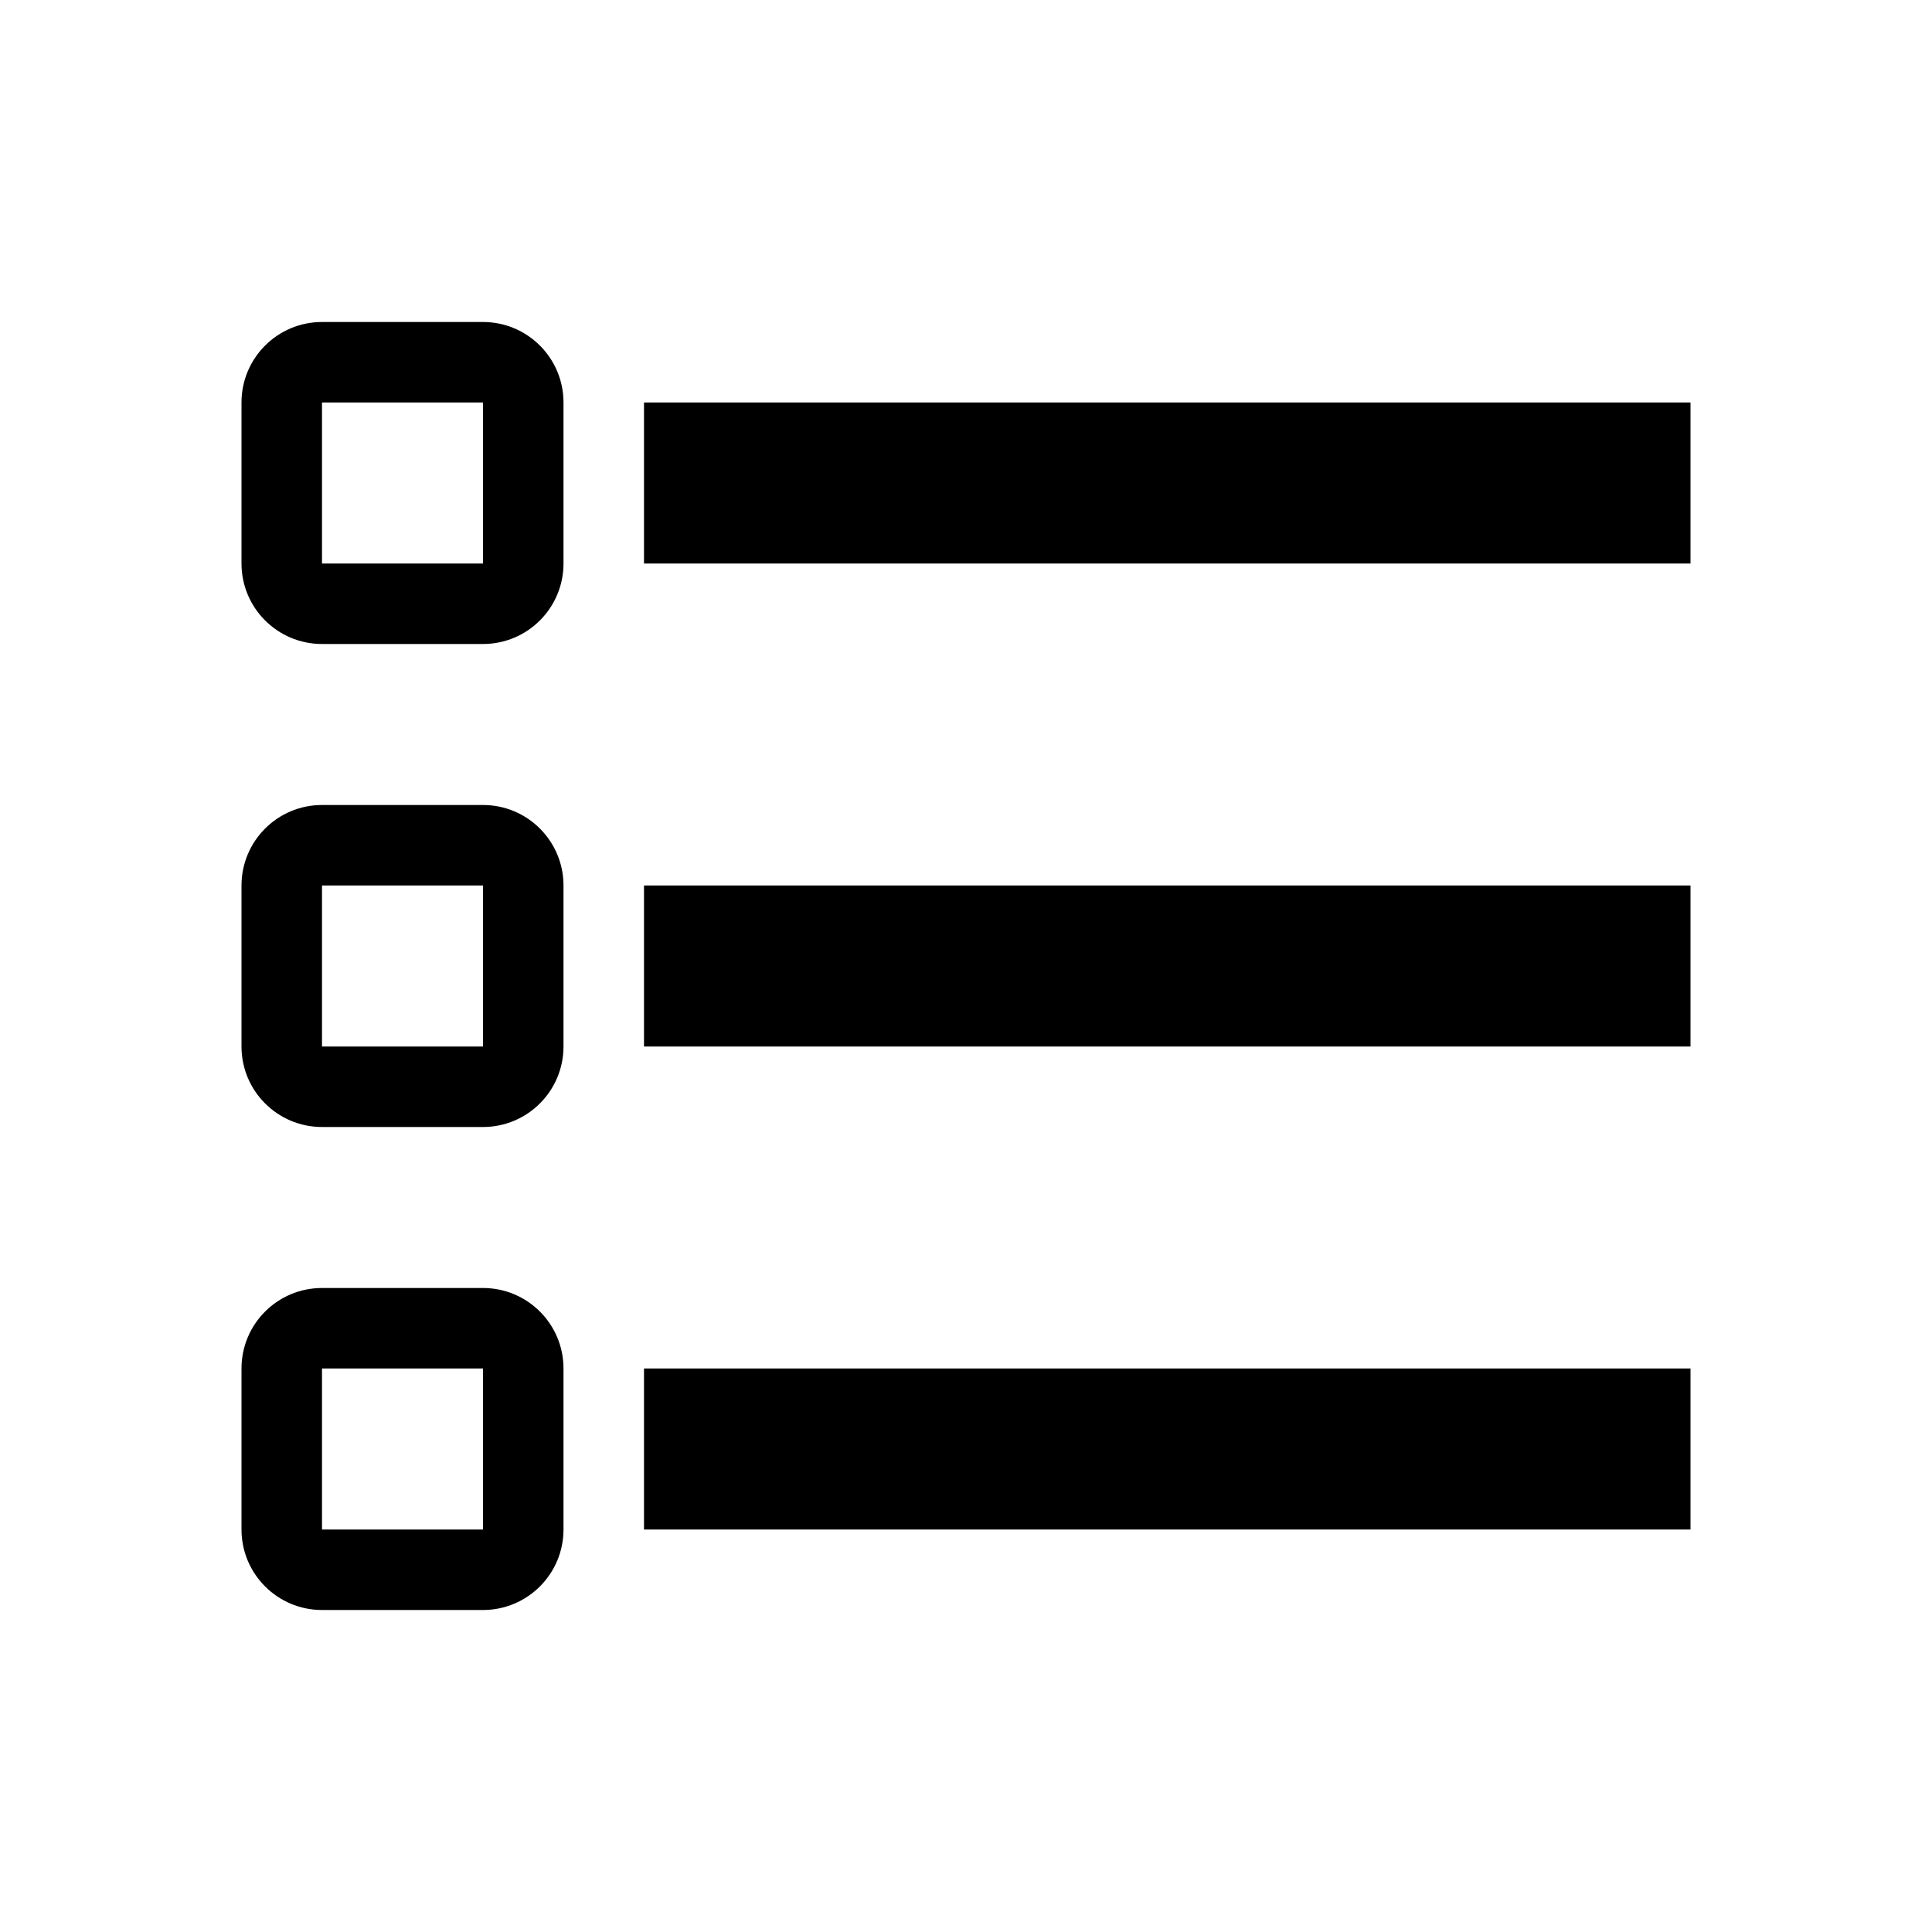
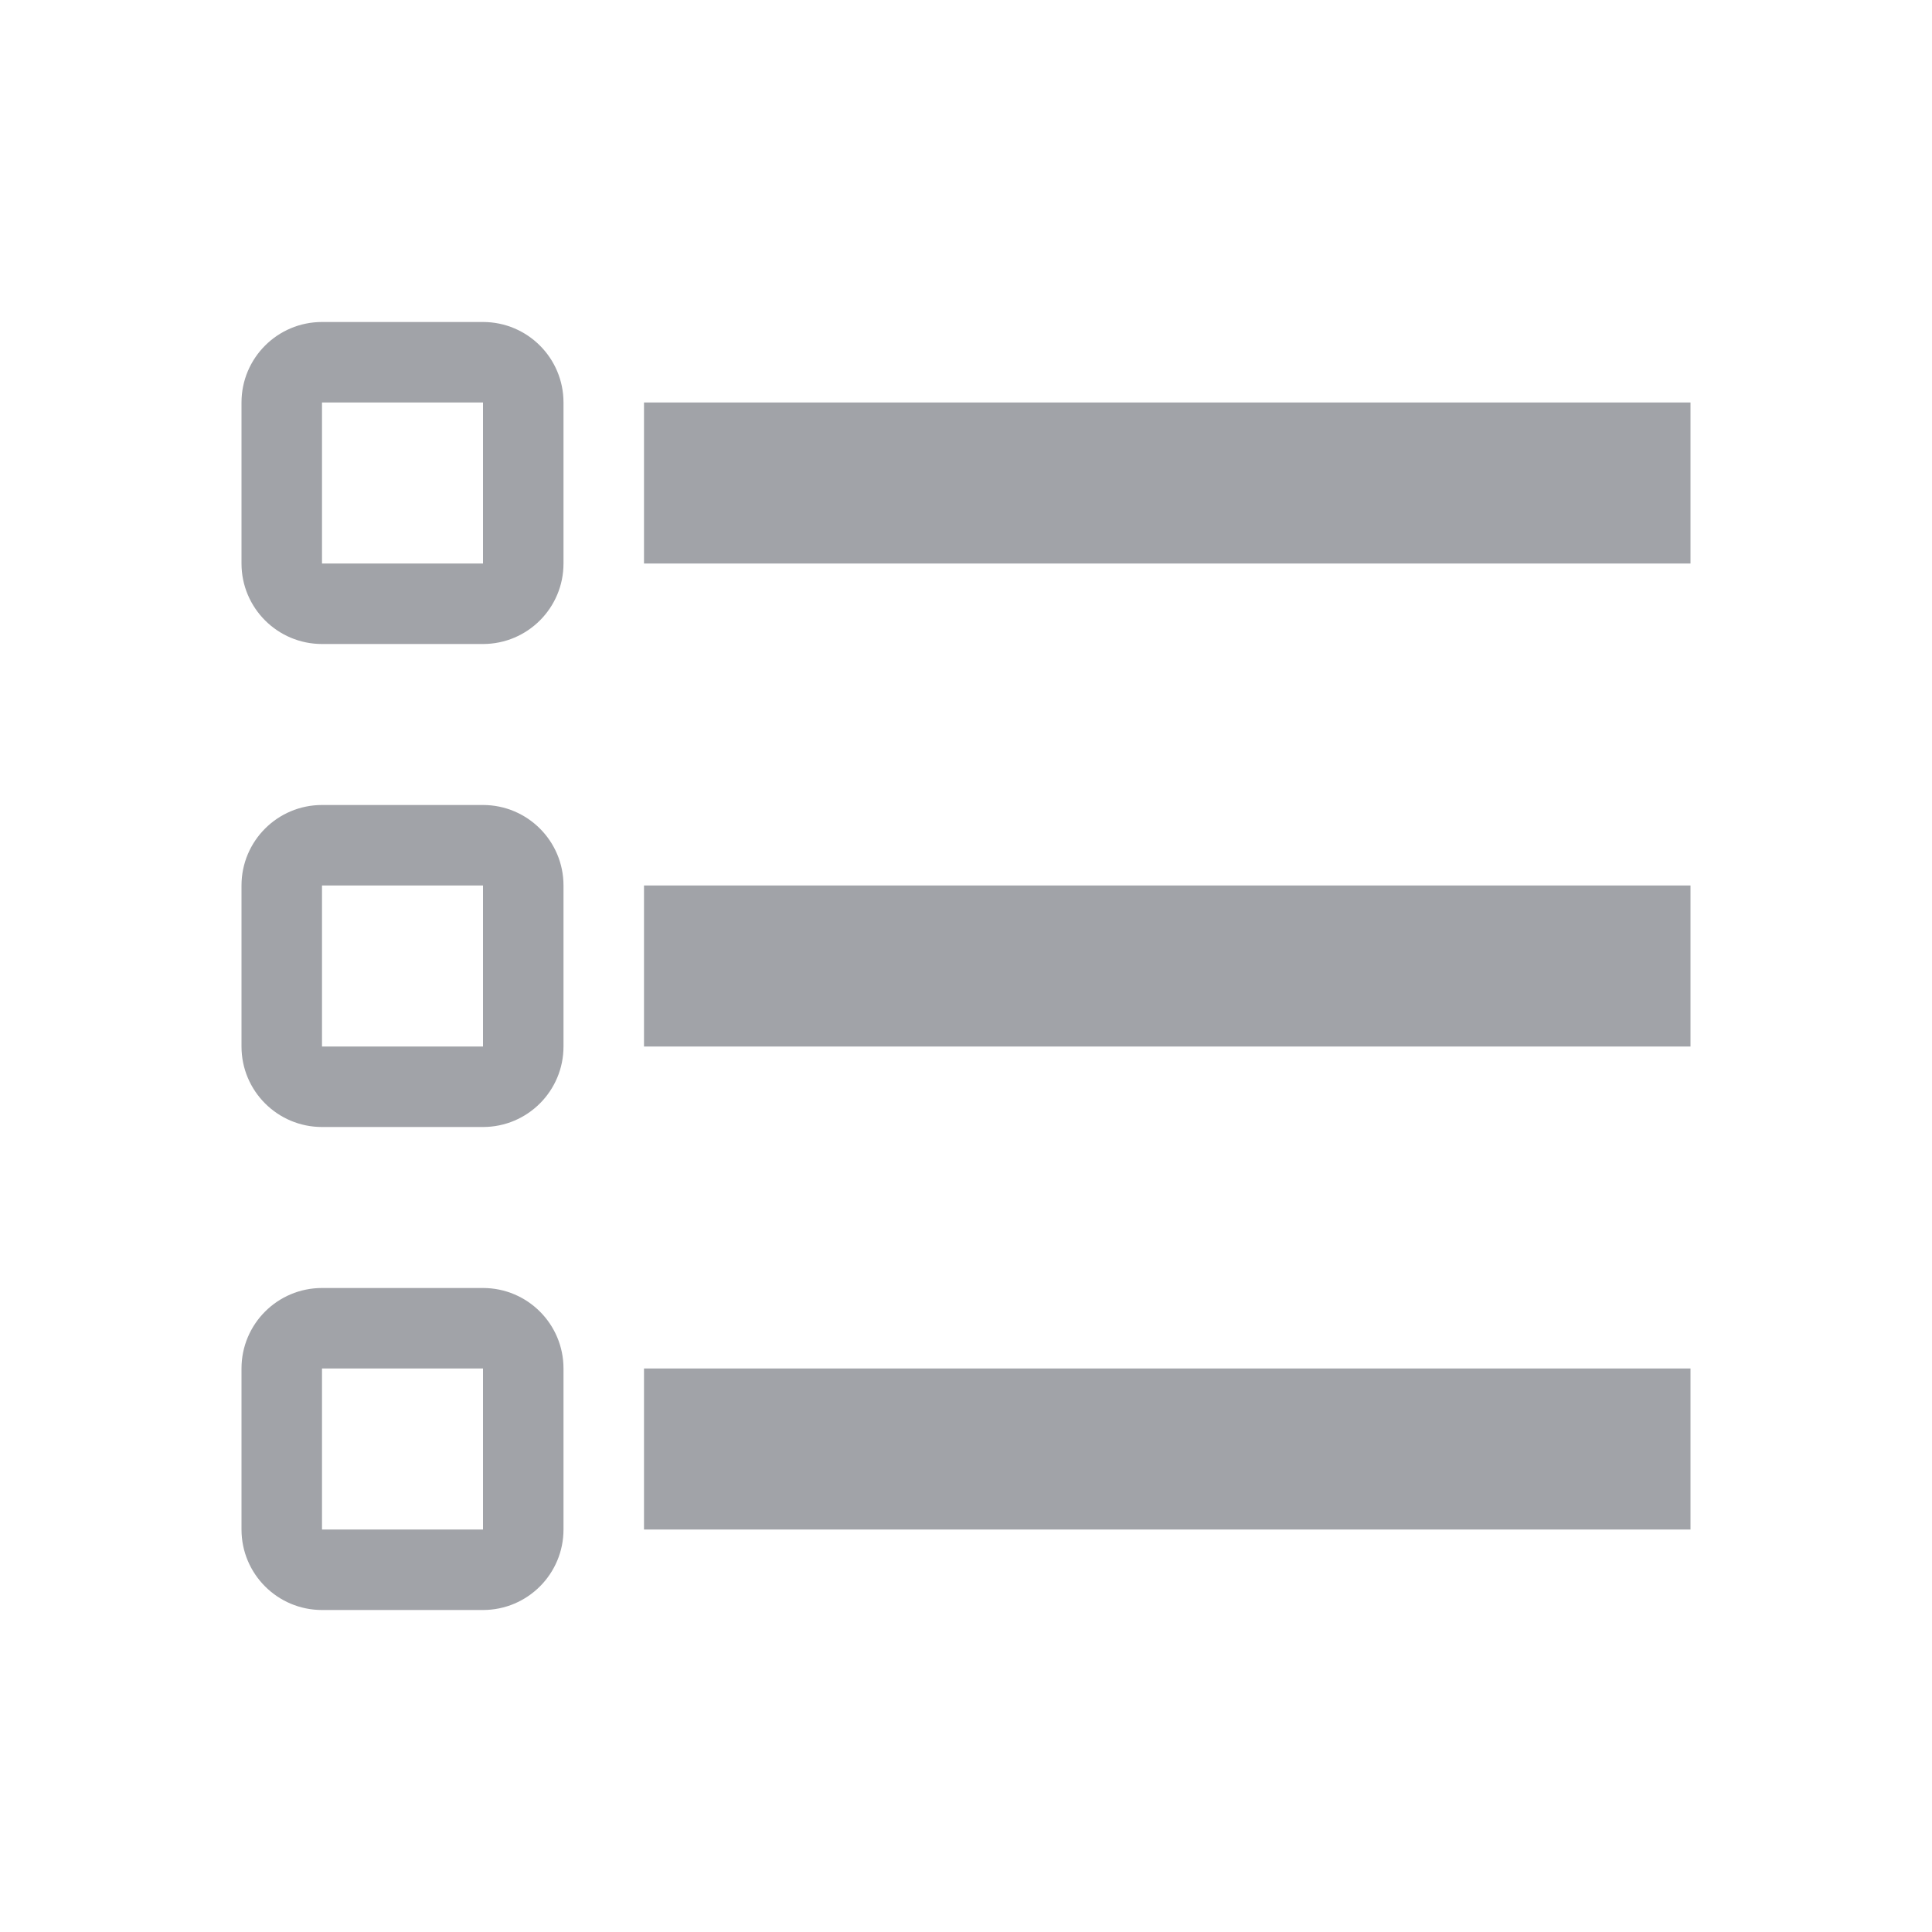
<svg xmlns="http://www.w3.org/2000/svg" viewBox="0 0 24 24">
-   <path d="M21,19V17H8V19H21M21,13V11H8V13H21M8,7H21V5H8V7M4,5V7H6V5H4M3,5A1,1 0 0,1 4,4H6A1,1 0 0,1 7,5V7A1,1 0 0,1 6,8H4A1,1 0 0,1 3,7V5M4,11V13H6V11H4M3,11A1,1 0 0,1 4,10H6A1,1 0 0,1 7,11V13A1,1 0 0,1 6,14H4A1,1 0 0,1 3,13V11M4,17V19H6V17H4M3,17A1,1 0 0,1 4,16H6A1,1 0 0,1 7,17V19A1,1 0 0,1 6,20H4A1,1 0 0,1 3,19V17Z" />
+   <path fill="#A1A3A8" d="M21,19V17H8V19H21M21,13V11H8V13H21M8,7H21V5H8V7M4,5V7H6V5H4M3,5A1,1 0 0,1 4,4H6A1,1 0 0,1 7,5V7A1,1 0 0,1 6,8H4A1,1 0 0,1 3,7V5M4,11V13H6V11H4M3,11A1,1 0 0,1 4,10H6A1,1 0 0,1 7,11V13A1,1 0 0,1 6,14H4A1,1 0 0,1 3,13V11M4,17V19H6V17H4M3,17A1,1 0 0,1 4,16H6A1,1 0 0,1 7,17V19A1,1 0 0,1 6,20H4A1,1 0 0,1 3,19V17Z" />
</svg>
